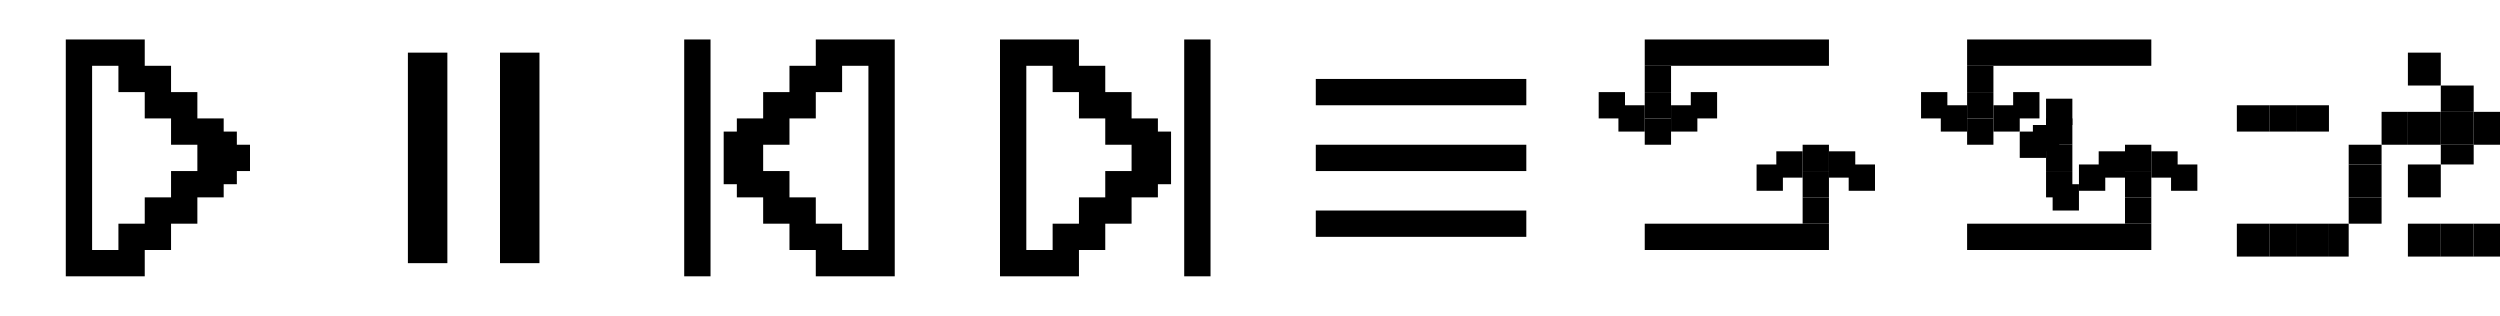
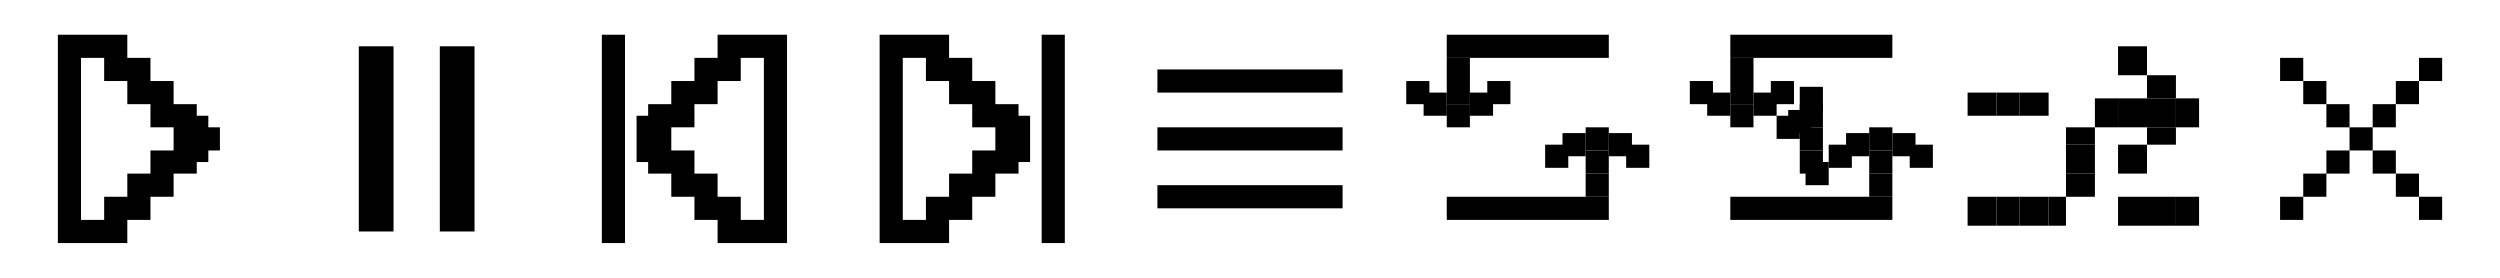
- <svg xmlns="http://www.w3.org/2000/svg" width="380" height="48" viewBox="0 0 380 48" fill="none">
+ <svg xmlns="http://www.w3.org/2000/svg" width="432" height="48" viewBox="0 0 432 48" fill="none">
+   <path fill-rule="evenodd" clip-rule="evenodd" d="M394 10H398V14H394V10ZM402 18H398V14H402V18ZM406 22H402V18H406V22ZM410 22H406V26H402V30H398V34H394V38H398V34H402V30H406V26H410V30H414V34H418V38H422V34H418V30H414V26H410V22ZM414 18V22H410V18H414ZM418 14V18H414V14H418ZM418 14V10H422V14H418Z" fill="black" />
  <path d="M36 22V20H34V18H30V14H26V10H22V6H10V42H22V40V38H26V34H30V30H34V28H36V26H38V22H36ZM26 26V30H22V34H18V38H14V10H18V14H22V18H26V22H30V26H26Z" fill="black" />
  <path fill-rule="evenodd" clip-rule="evenodd" d="M62 40V8H68V40H62ZM76 40V8H82V40H76Z" fill="black" />
  <path fill-rule="evenodd" clip-rule="evenodd" d="M104 6H108V42H104V6ZM120 10H124V6H136V42H124V38H120V34H116V30H112V28H110V20H112V18H116V14H120V10ZM116 22V26H120V30H124V34H128V38H132V10H128V14H124V18H120V22H116Z" fill="black" />
  <path fill-rule="evenodd" clip-rule="evenodd" d="M152 6H164V10H168V14H172V18H176V20H178V28H176V30H172V34H168V38H164V42H152V6ZM168 30V26H172V22H168V18H164V14H160V10H156V38H160V34H164V30H168ZM180 6H184V42H180V6Z" fill="black" />
  <path fill-rule="evenodd" clip-rule="evenodd" d="M200 12H232V16H200V12ZM200 22H232V26H200V22ZM232 32H200V36H232V32Z" fill="black" />
  <line x1="250" y1="8" x2="278" y2="8" stroke="black" stroke-width="4" />
  <line x1="250" y1="36" x2="278" y2="36" stroke="black" stroke-width="4" />
  <rect x="250" y="10" width="4" height="4" fill="black" />
  <rect x="250" y="14" width="4" height="4" fill="black" />
  <rect x="250" y="18" width="4" height="4" fill="black" />
  <rect x="274" y="30" width="4" height="4" fill="black" />
  <rect x="274" y="26" width="4" height="4" fill="black" />
  <rect x="274" y="22" width="4" height="4" fill="black" />
  <rect x="246" y="16" width="4" height="4" fill="black" />
  <rect x="254" y="16" width="4" height="4" fill="black" />
  <rect x="270" y="23" width="4" height="4" fill="black" />
  <rect x="278" y="23" width="4" height="4" fill="black" />
  <rect x="281" y="25" width="4" height="4" fill="black" />
  <rect x="267" y="25" width="4" height="4" fill="black" />
  <rect x="257" y="14" width="4" height="4" fill="black" />
  <rect x="243" y="14" width="4" height="4" fill="black" />
  <line x1="299" y1="8" x2="327" y2="8" stroke="black" stroke-width="4" />
  <line x1="299" y1="36" x2="327" y2="36" stroke="black" stroke-width="4" />
  <rect x="299" y="10" width="4" height="4" fill="black" />
  <rect x="299" y="14" width="4" height="4" fill="black" />
  <rect x="299" y="18" width="4" height="4" fill="black" />
  <rect x="323" y="30" width="4" height="4" fill="black" />
  <rect x="323" y="26" width="4" height="4" fill="black" />
  <rect x="323" y="22" width="4" height="4" fill="black" />
  <rect x="295" y="16" width="4" height="4" fill="black" />
  <rect x="303" y="16" width="4" height="4" fill="black" />
  <rect x="319" y="23" width="4" height="4" fill="black" />
  <rect x="327" y="23" width="4" height="4" fill="black" />
  <rect x="330" y="25" width="4" height="4" fill="black" />
  <rect x="316" y="25" width="4" height="4" fill="black" />
  <rect x="309" y="19" width="4" height="4" fill="black" />
  <rect x="307" y="20" width="4" height="4" fill="black" />
  <rect x="311" y="18" width="4" height="4" fill="black" />
  <rect x="311" y="22" width="4" height="4" fill="black" />
  <rect x="311" y="26" width="4" height="4" fill="black" />
  <rect x="312" y="28" width="4" height="4" fill="black" />
  <rect x="311" y="15" width="4" height="4" fill="black" />
  <rect x="306" y="14" width="4" height="4" fill="black" />
  <rect x="292" y="14" width="4" height="4" fill="black" />
  <rect x="345" y="34" width="4" height="5" fill="black" />
  <rect x="349" y="34" width="5" height="5" fill="black" />
  <rect x="354" y="34" width="3" height="5" fill="black" />
  <rect x="357" y="30" width="5" height="4" fill="black" />
  <rect x="357" y="25" width="5" height="5" fill="black" />
  <rect x="357" y="22" width="5" height="3" fill="black" />
  <rect x="362" y="17" width="4" height="5" fill="black" />
  <rect x="366" y="17" width="5" height="5" fill="black" />
  <rect x="371" y="17" width="5" height="5" fill="black" />
  <rect x="376" y="17" width="4" height="5" fill="black" />
  <rect x="371" y="13" width="5" height="4" fill="black" />
  <rect x="366" y="8" width="5" height="5" fill="black" />
  <rect x="371" y="22" width="5" height="3" fill="black" />
  <rect x="366" y="25" width="5" height="5" fill="black" />
  <rect x="340" y="34" width="5" height="5" fill="black" />
  <rect x="340" y="16" width="5" height="4" fill="black" />
  <rect x="345" y="16" width="4" height="4" fill="black" />
  <rect x="349" y="16" width="5" height="4" fill="black" />
  <rect x="366" y="34" width="5" height="5" fill="black" />
  <rect x="371" y="34" width="5" height="5" fill="black" />
  <rect x="376" y="34" width="4" height="5" fill="black" />
</svg>
